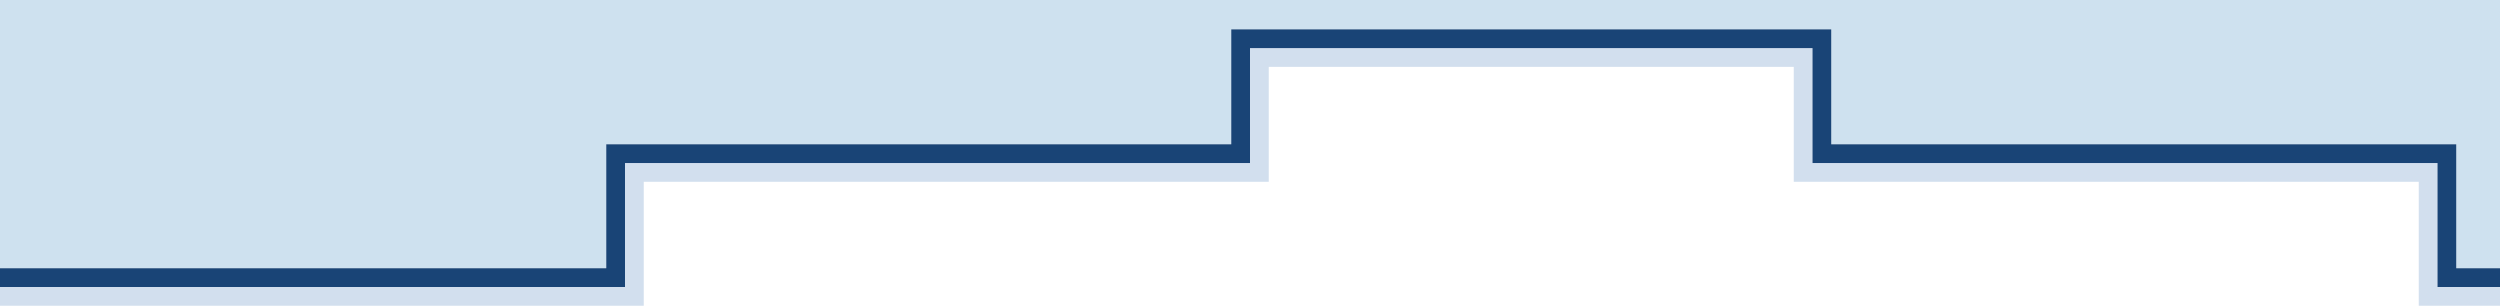
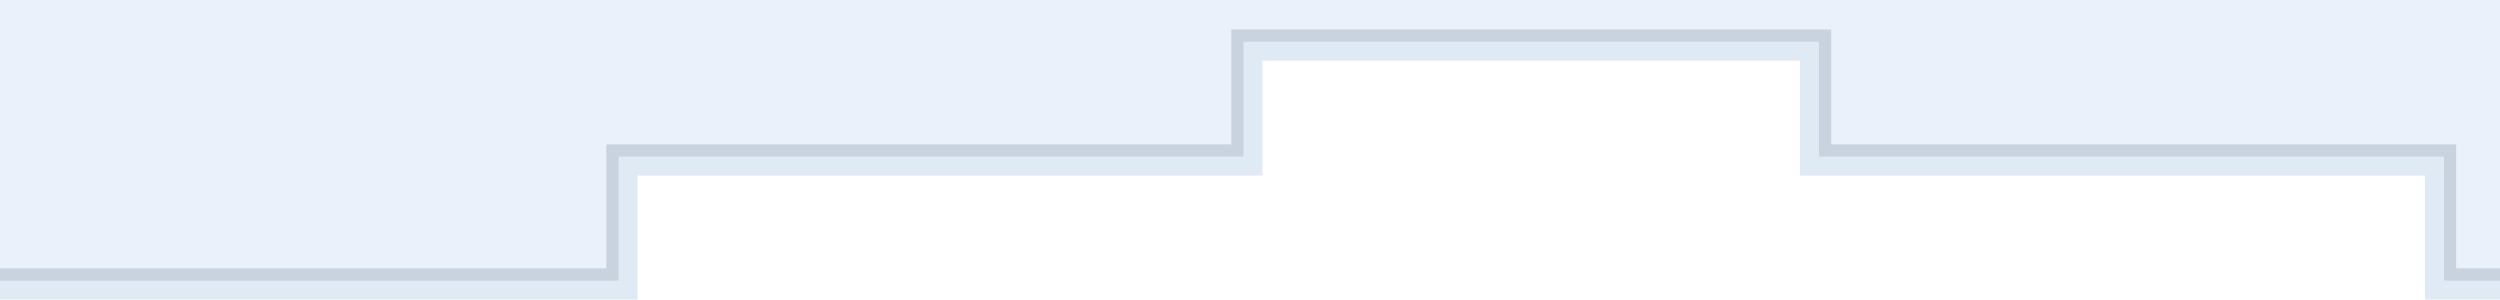
- <svg xmlns="http://www.w3.org/2000/svg" viewBox="0 0 800 97.839" width="800" height="97.839">
-   <path fill="#cee1ef" d="M0 85.84h194V46.172h200V9.395h192v36.778h200V85.84h14V0H0z" />
-   <path d="M400 15.395v36.778H200v39.666H0v6h206V58.173h200V21.395h168v36.778h200v39.666h26v-6h-20V52.173H580V15.395z" fill="#d2dfee" />
-   <path d="M394 9.395v36.778H194v39.666H0v6h200V52.173h200V15.395h180v36.778h200v39.666h20v-6h-14V46.173H586V9.395z" fill="#194476" />
+ <svg xmlns="http://www.w3.org/2000/svg" viewBox="0 0 800 95.839" width="800" height="95.839">
+   <path fill="#ebf1fa" d="M0 85.84h194V46.172h200V9.395h192v36.778h200V85.84h14V0H0z" />
+   <path d="M398 13.395v36.778H198v39.666H0v6h204V56.173h200V19.395h172v36.778h200v39.666h24v-6h-18V50.173H582V13.395z" fill="#e0eaf5" />
+   <path d="M394 9.395v36.778H194v39.666H0v4h198V50.173h200V13.395h184v36.778h200v39.666h18v-4h-14V46.173H586V9.395z" fill="#c8d3df" />
</svg>
